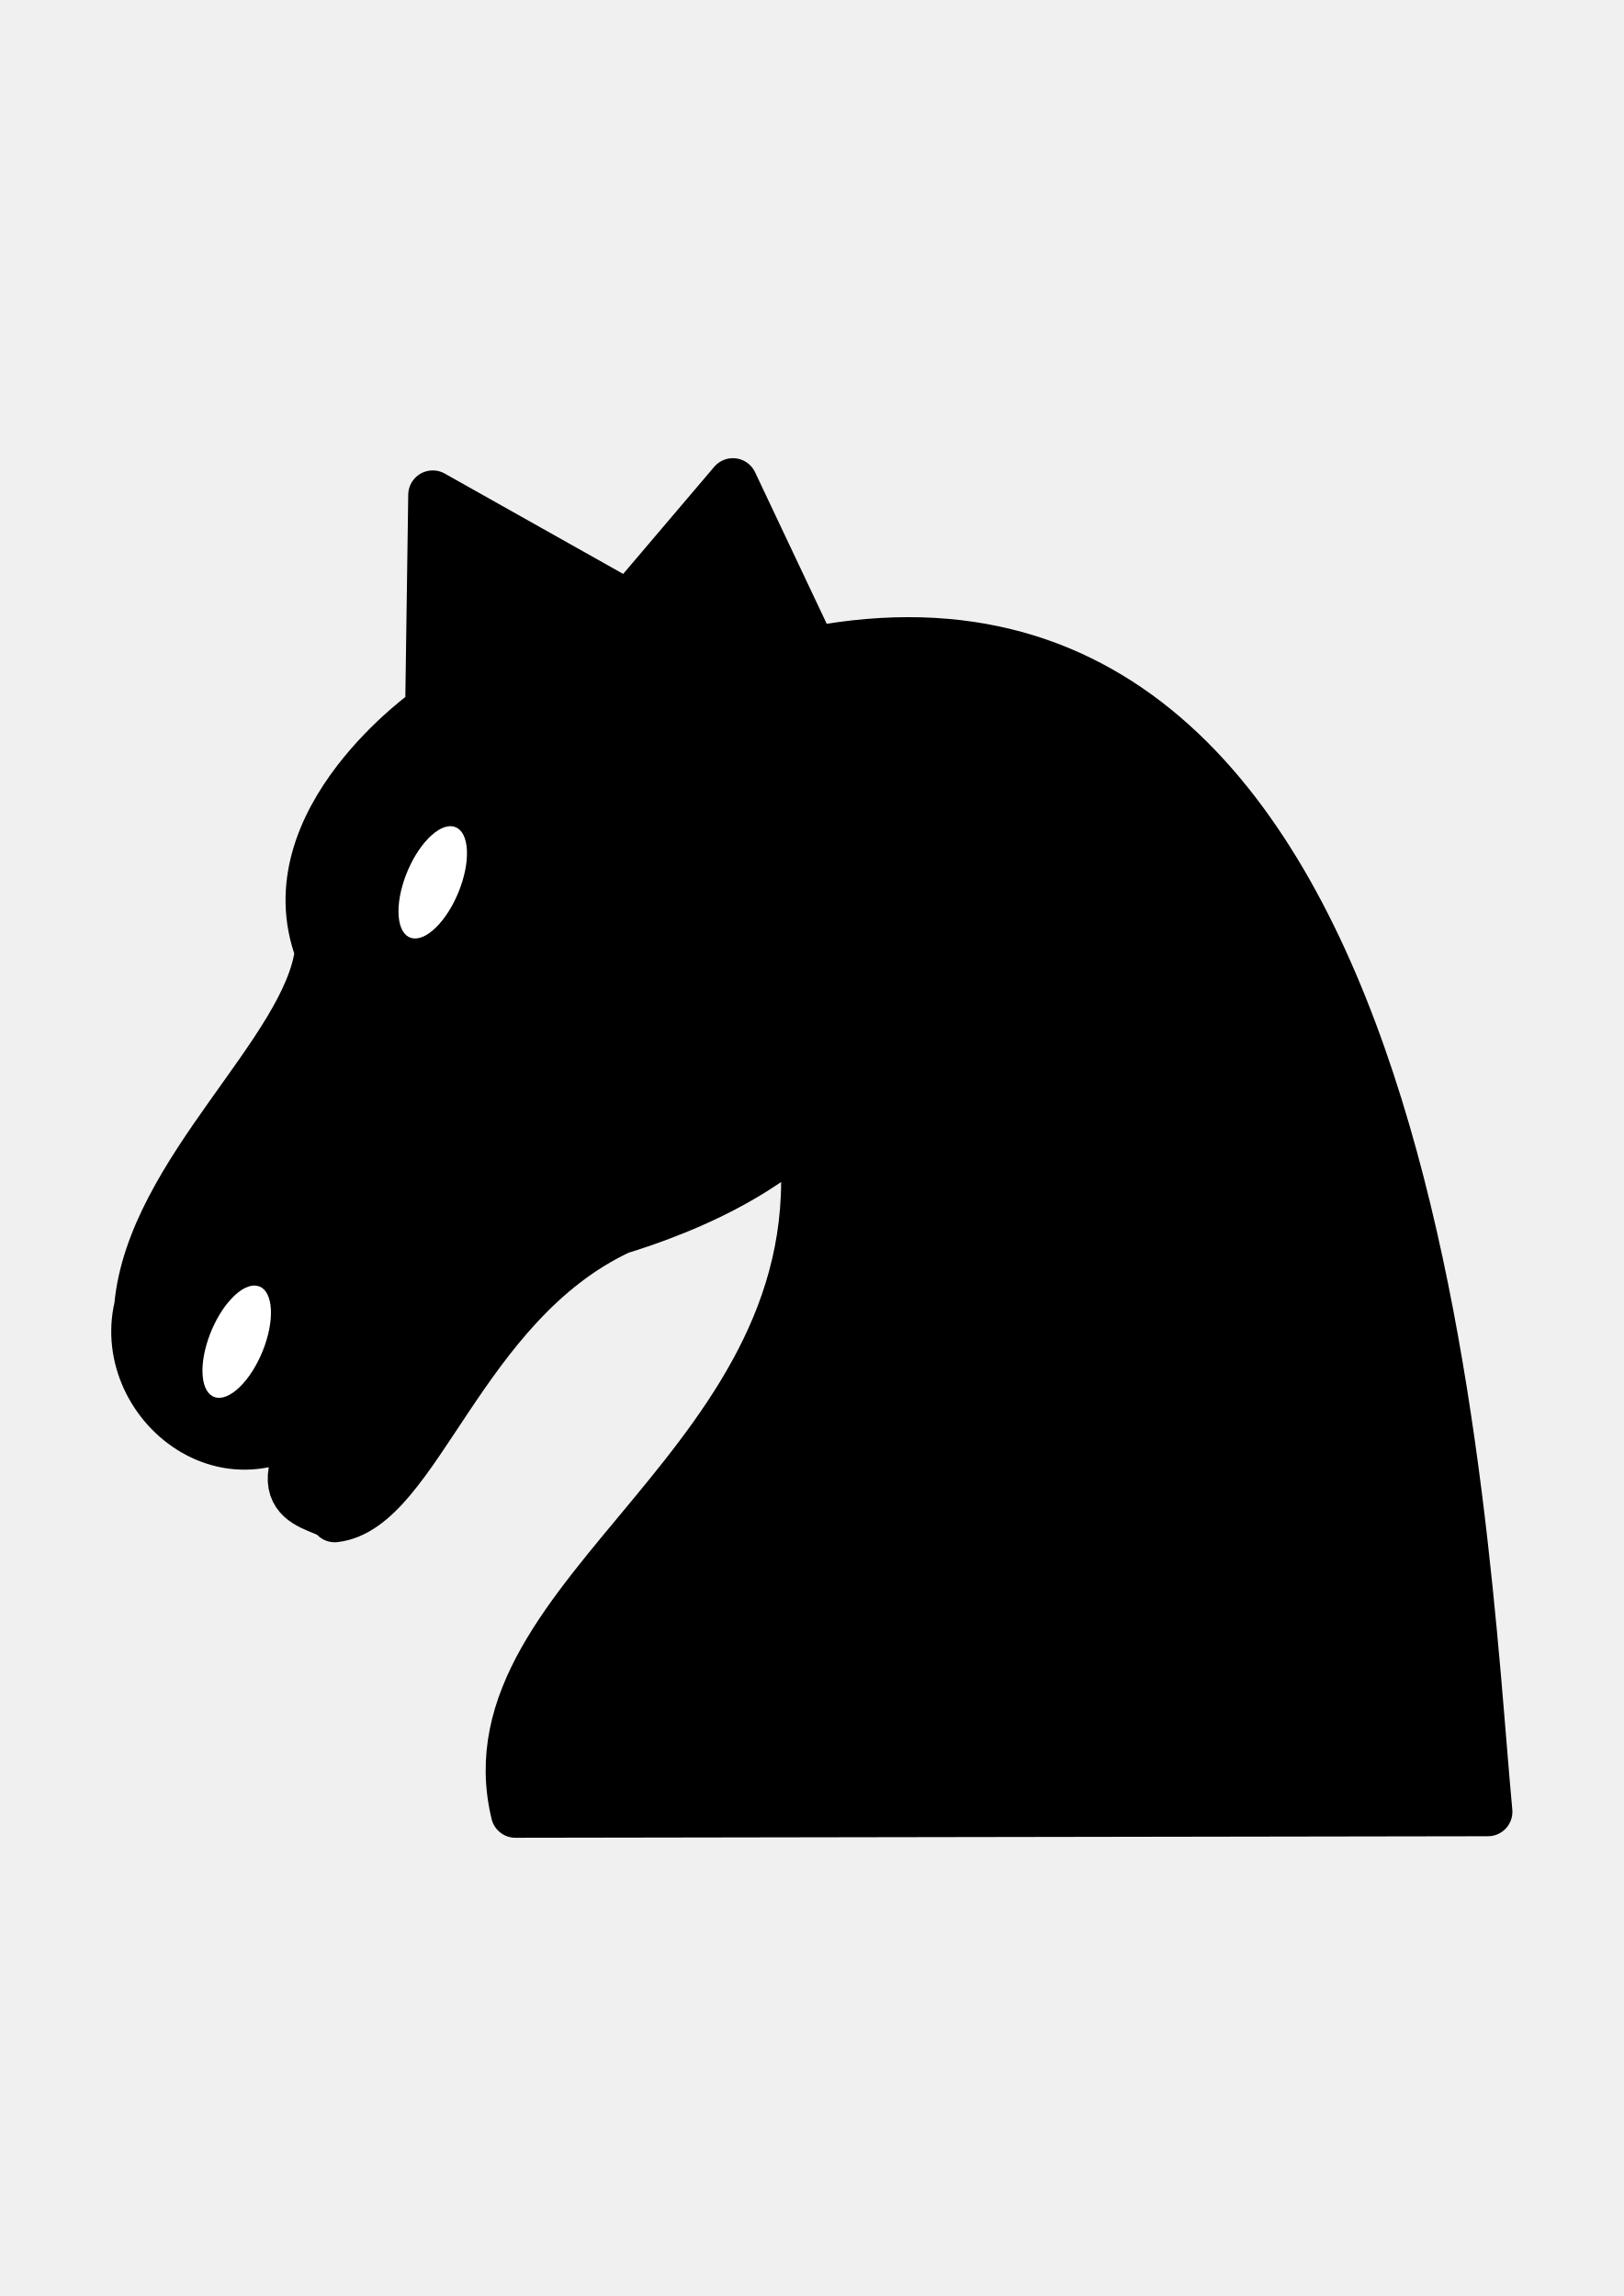
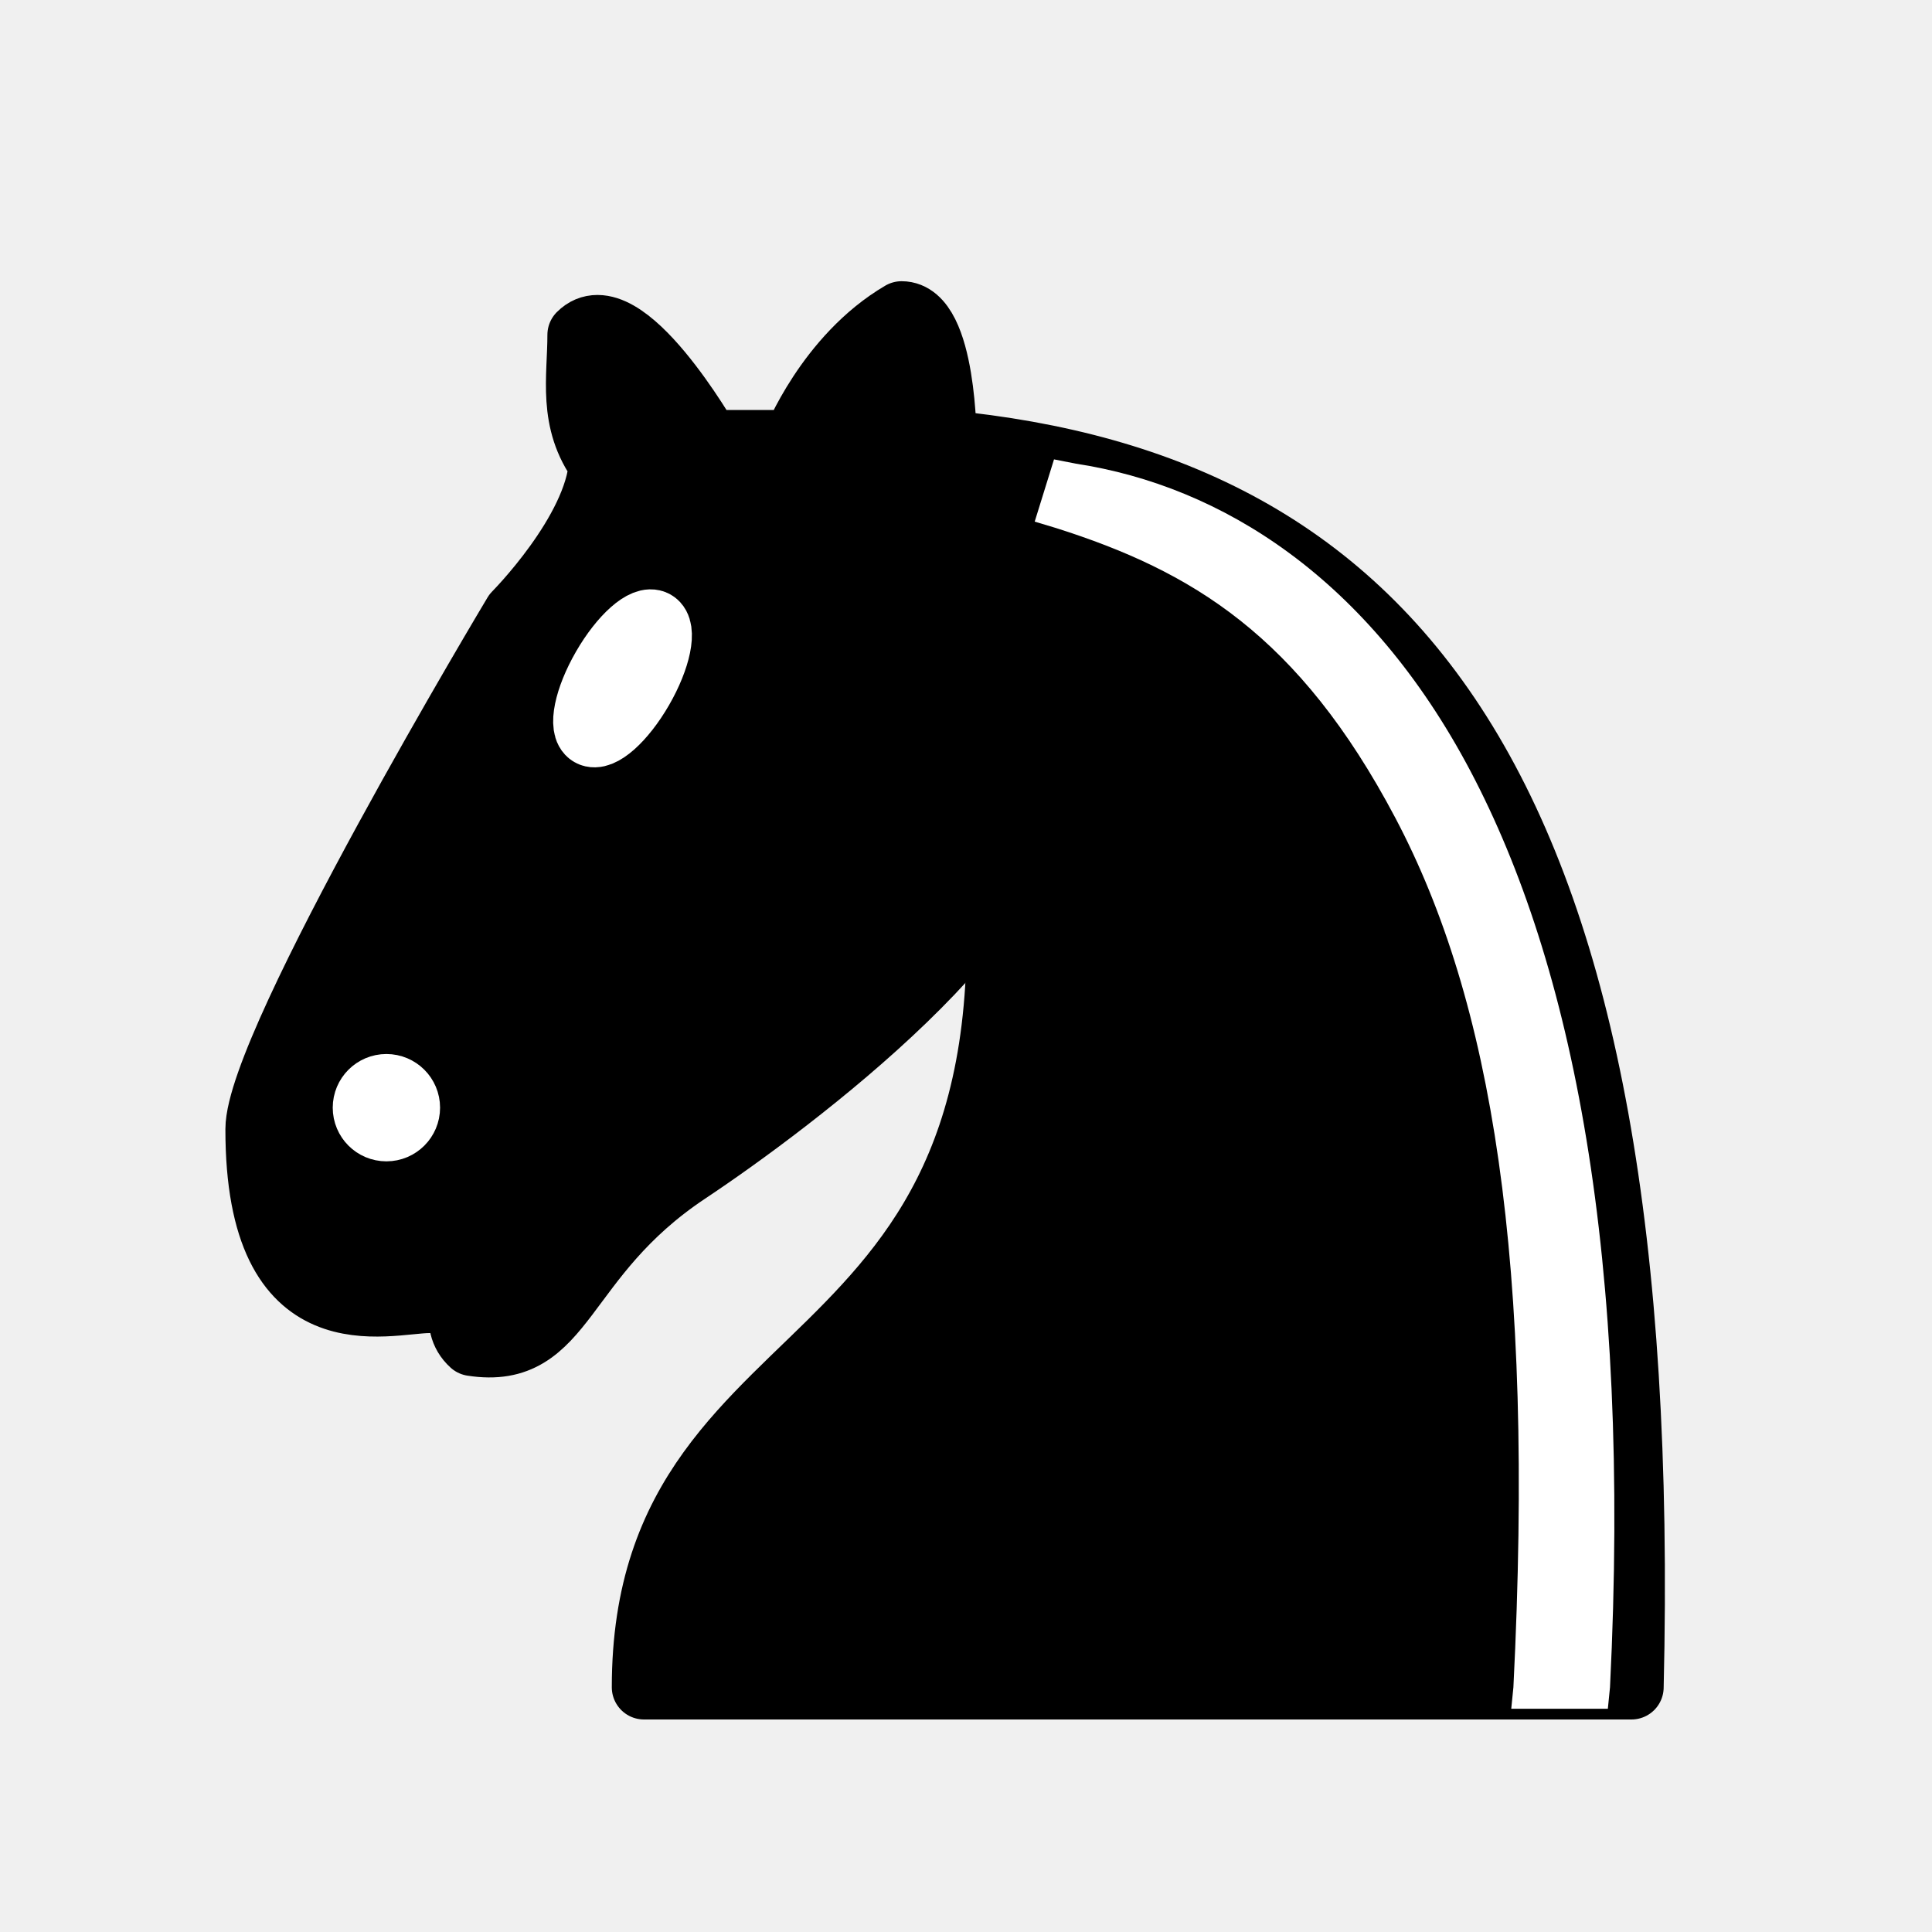
- <svg xmlns="http://www.w3.org/2000/svg" viewBox="0 0 744.094 1052.362">
-   <g transform="matrix(11.229 0 0 11.229 12.707 166.84)">
-     <path d="m34.904 23.969c0.312 3.969-2.156 8.719-10.75 11.375-6.469 3.031-8.281 11.375-11.625 11.75-0.449-0.633-3.757-0.297 0.15-5.04-3.859 4.686-9.138 0.546-8.15-3.585 0.5-5.5 6.875-10.406 7.375-14.5-2-5.344 4.5-9.875 4.5-9.875l0.125-8.75 8 4.5 4.25-5 3.25 6.875c25-4.75 26.469 35.688 27.562 47.375l-39.688 0.062c-2.188-9.062 13.188-14.312 11.75-27.562m-7.125-21.75-7.625 4" stroke="#000" stroke-linecap="round" stroke-linejoin="round" stroke-width="2" />
-     <path transform="matrix(.51974 .21576 -.3834 .92358 -15.897 -8.6131)" d="m72.09 13.334c0.773-0.936 2.018-0.946 2.801-0.023s0.815 2.441 0.072 3.413-1.987 1.04-2.798 0.154-0.891-2.401-0.18-3.407" fill="#fff" />
-     <path transform="matrix(.51974 .21576 -.3834 .92358 -23.897 10.137)" d="m72.09 13.334c0.773-0.936 2.018-0.946 2.801-0.023s0.815 2.441 0.072 3.413-1.987 1.04-2.798 0.154-0.891-2.401-0.18-3.407" fill="#fff" />
+ <svg xmlns="http://www.w3.org/2000/svg" viewBox="0 0 45 45">
+   <g style="opacity:1; fill:none; fill-opacity:1; fill-rule:evenodd; stroke:#000000; stroke-width:1.5; stroke-linecap:round;stroke-linejoin:round;stroke-miterlimit:4; stroke-dasharray:none; stroke-opacity:1;" transform="translate(0,0.3)">
+     <path d="M 22,10 C 32.5,11 38.5,18 38,39 L 15,39 C 15,30 25,32.5 23,18" style="fill:#000000; stroke:#000000;" />
+     <path d="M 24,18 C 24.38,20.91 18.45,25.37 16,27 C 13,29 13.18,31.34 11,31 C 9.958,30.06 12.41,27.96 11,28 C 10,28 11.19,29.23 10,30 C 9,30 5.997,31 6,26 C 6,24 12,14 12,14 C 12,14 13.89,12.1 14,10.5 C 13.27,9.506 13.5,8.5 13.5,7.5 C 14.5,6.5 16.5,10 16.5,10 L 18.5,10 C 18.5,10 19.28,8.008 21,7 C 22,7 22,10 22,10" style="fill:#000000; stroke:#000000;" />
+     <path d="M 9.5 25.5 A 0.5 0.5 0 1 1 8.5,25.5 A 0.5 0.5 0 1 1 9.5 25.5 z" style="fill:#ffffff; stroke:#ffffff;" />
+     <path d="M 15 15.5 A 0.5 1.5 0 1 1  14,15.5 A 0.5 1.5 0 1 1  15 15.5 z" transform="matrix(0.866,0.5,-0.5,0.866,9.693,-5.173)" style="fill:#ffffff; stroke:#ffffff;" />
+     <path d="M 24.55,10.4 L 24.1,11.85 L 24.6,12 C 27.75,13 30.25,14.49 32.5,18.75 C 34.75,23.01 35.75,29.06 35.25,39 L 35.2,39.5 L 37.45,39.5 L 37.5,39 C 38,28.94 36.62,22.15 34.25,17.66 C 31.88,13.17 28.46,11.02 25.06,10.5 L 24.55,10.4 z " style="fill:#ffffff; stroke:none;" />
  </g>
</svg>
